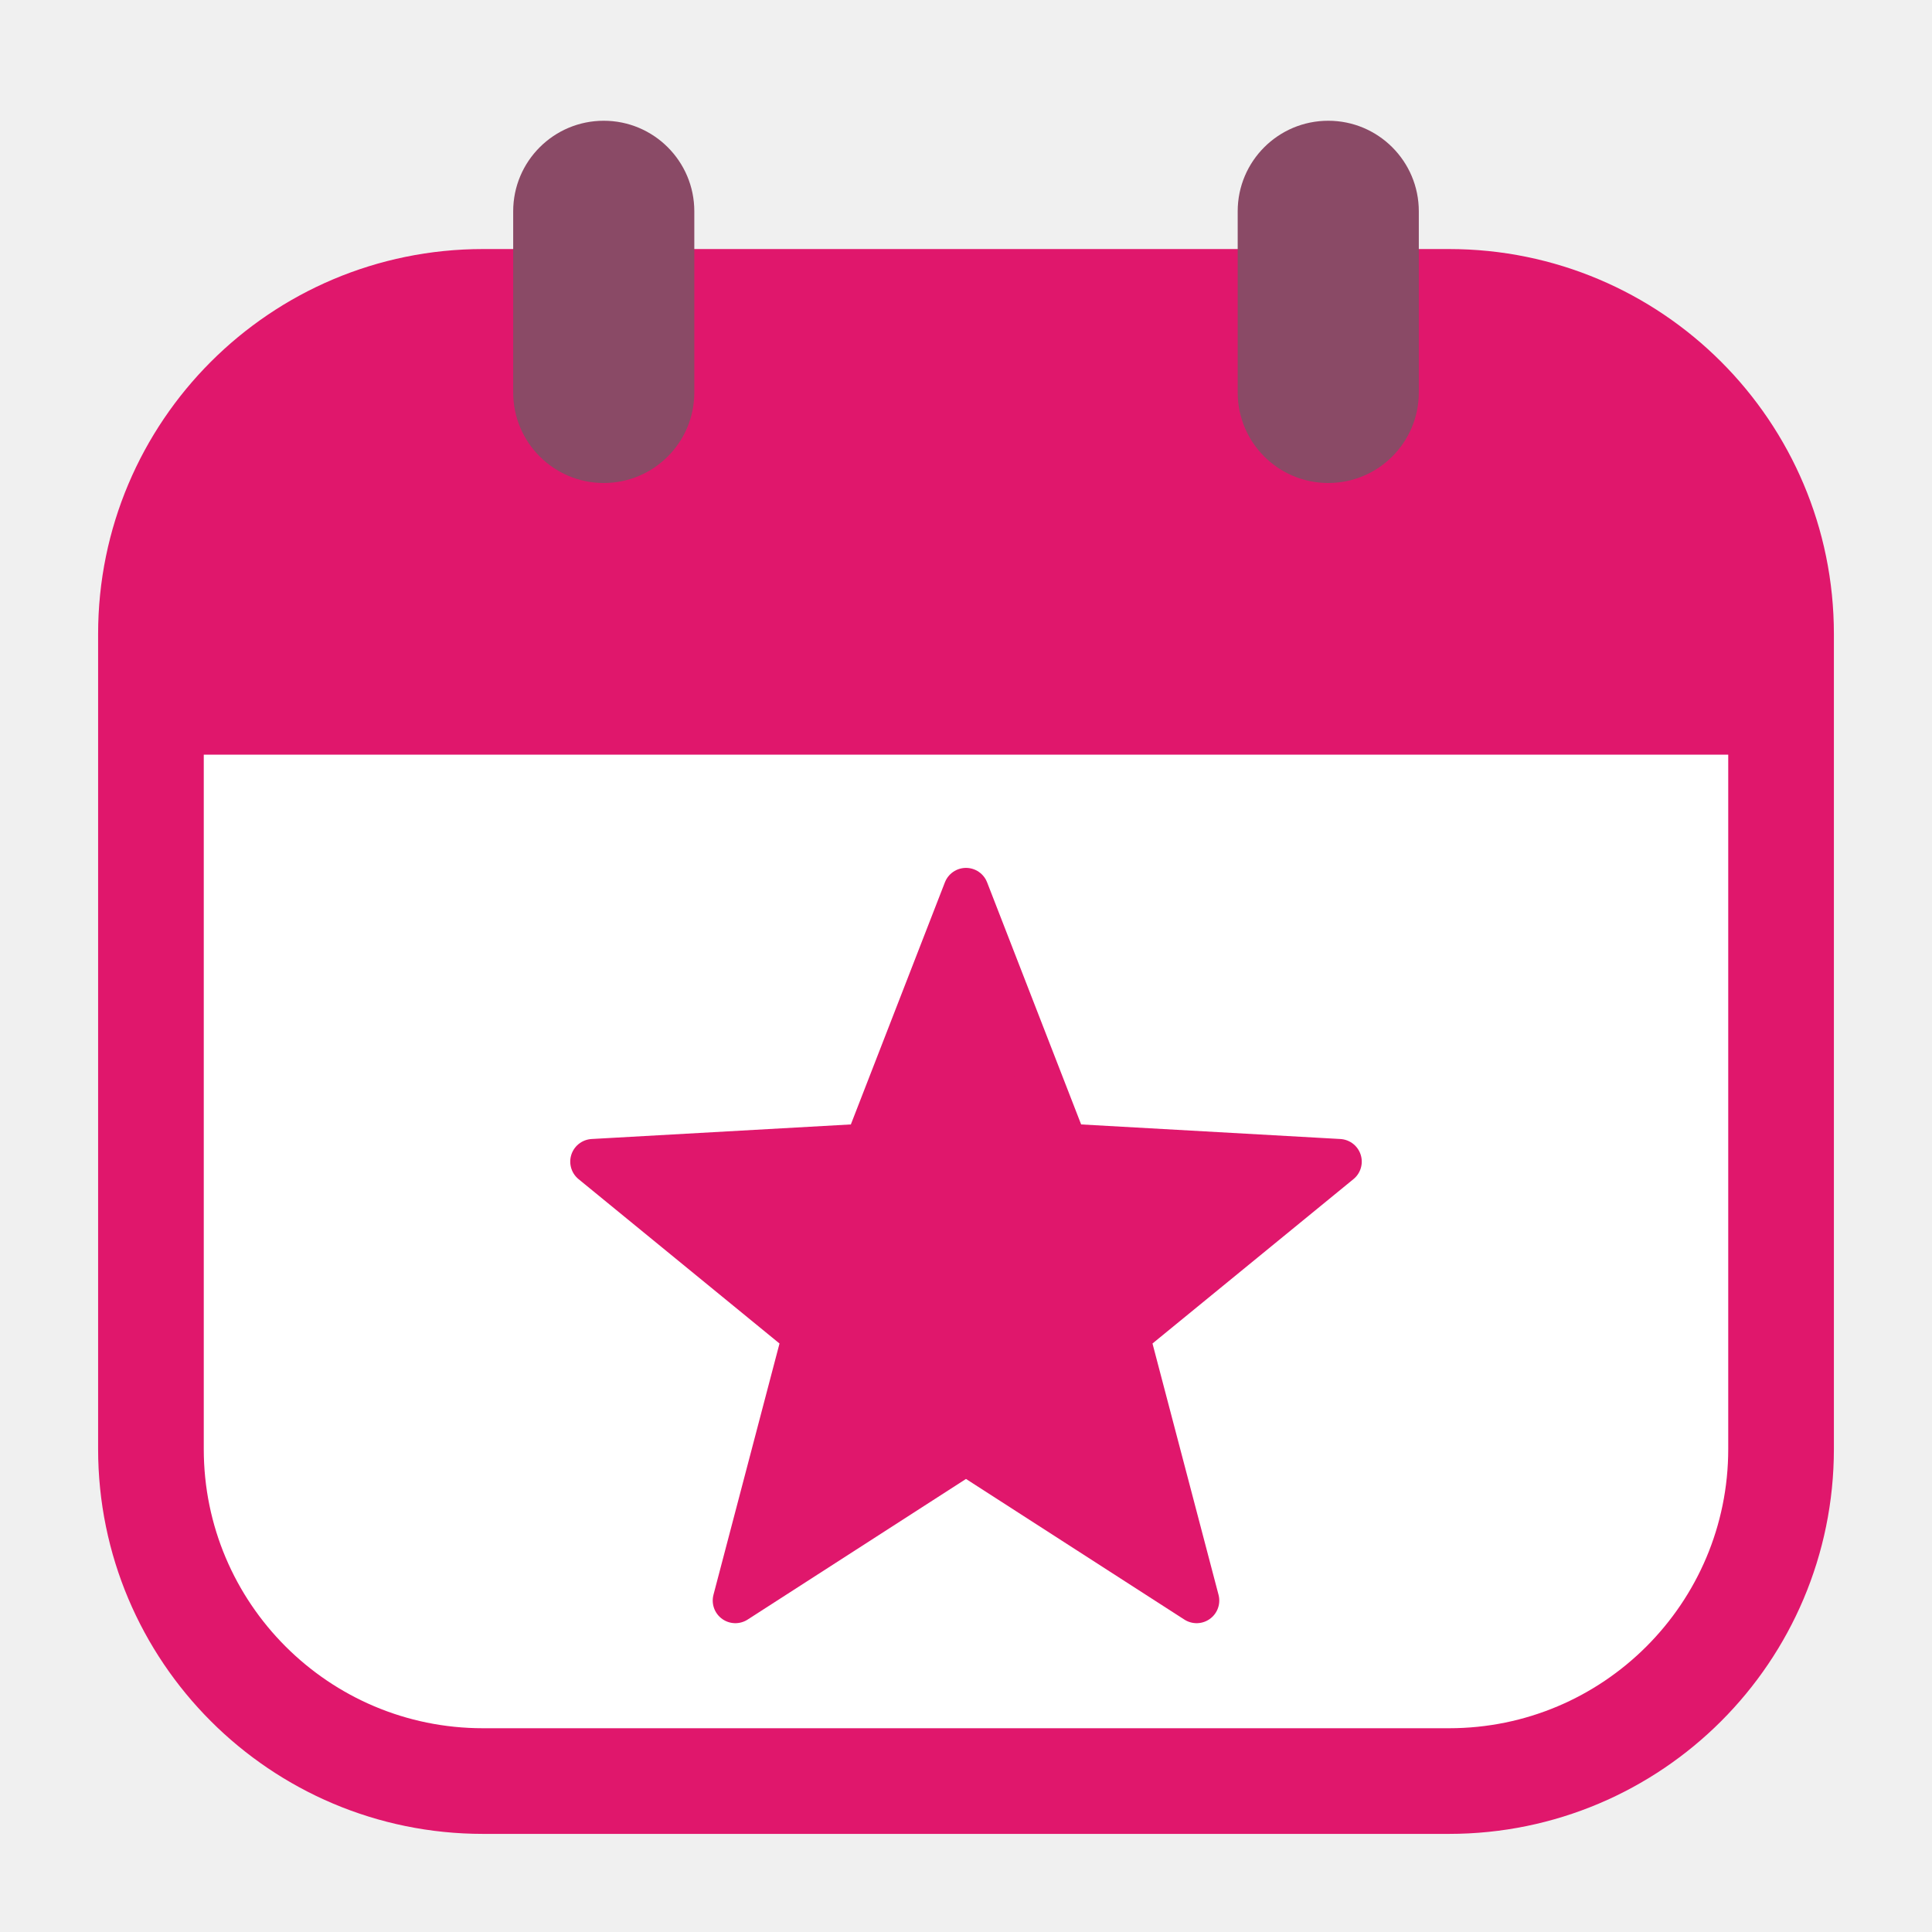
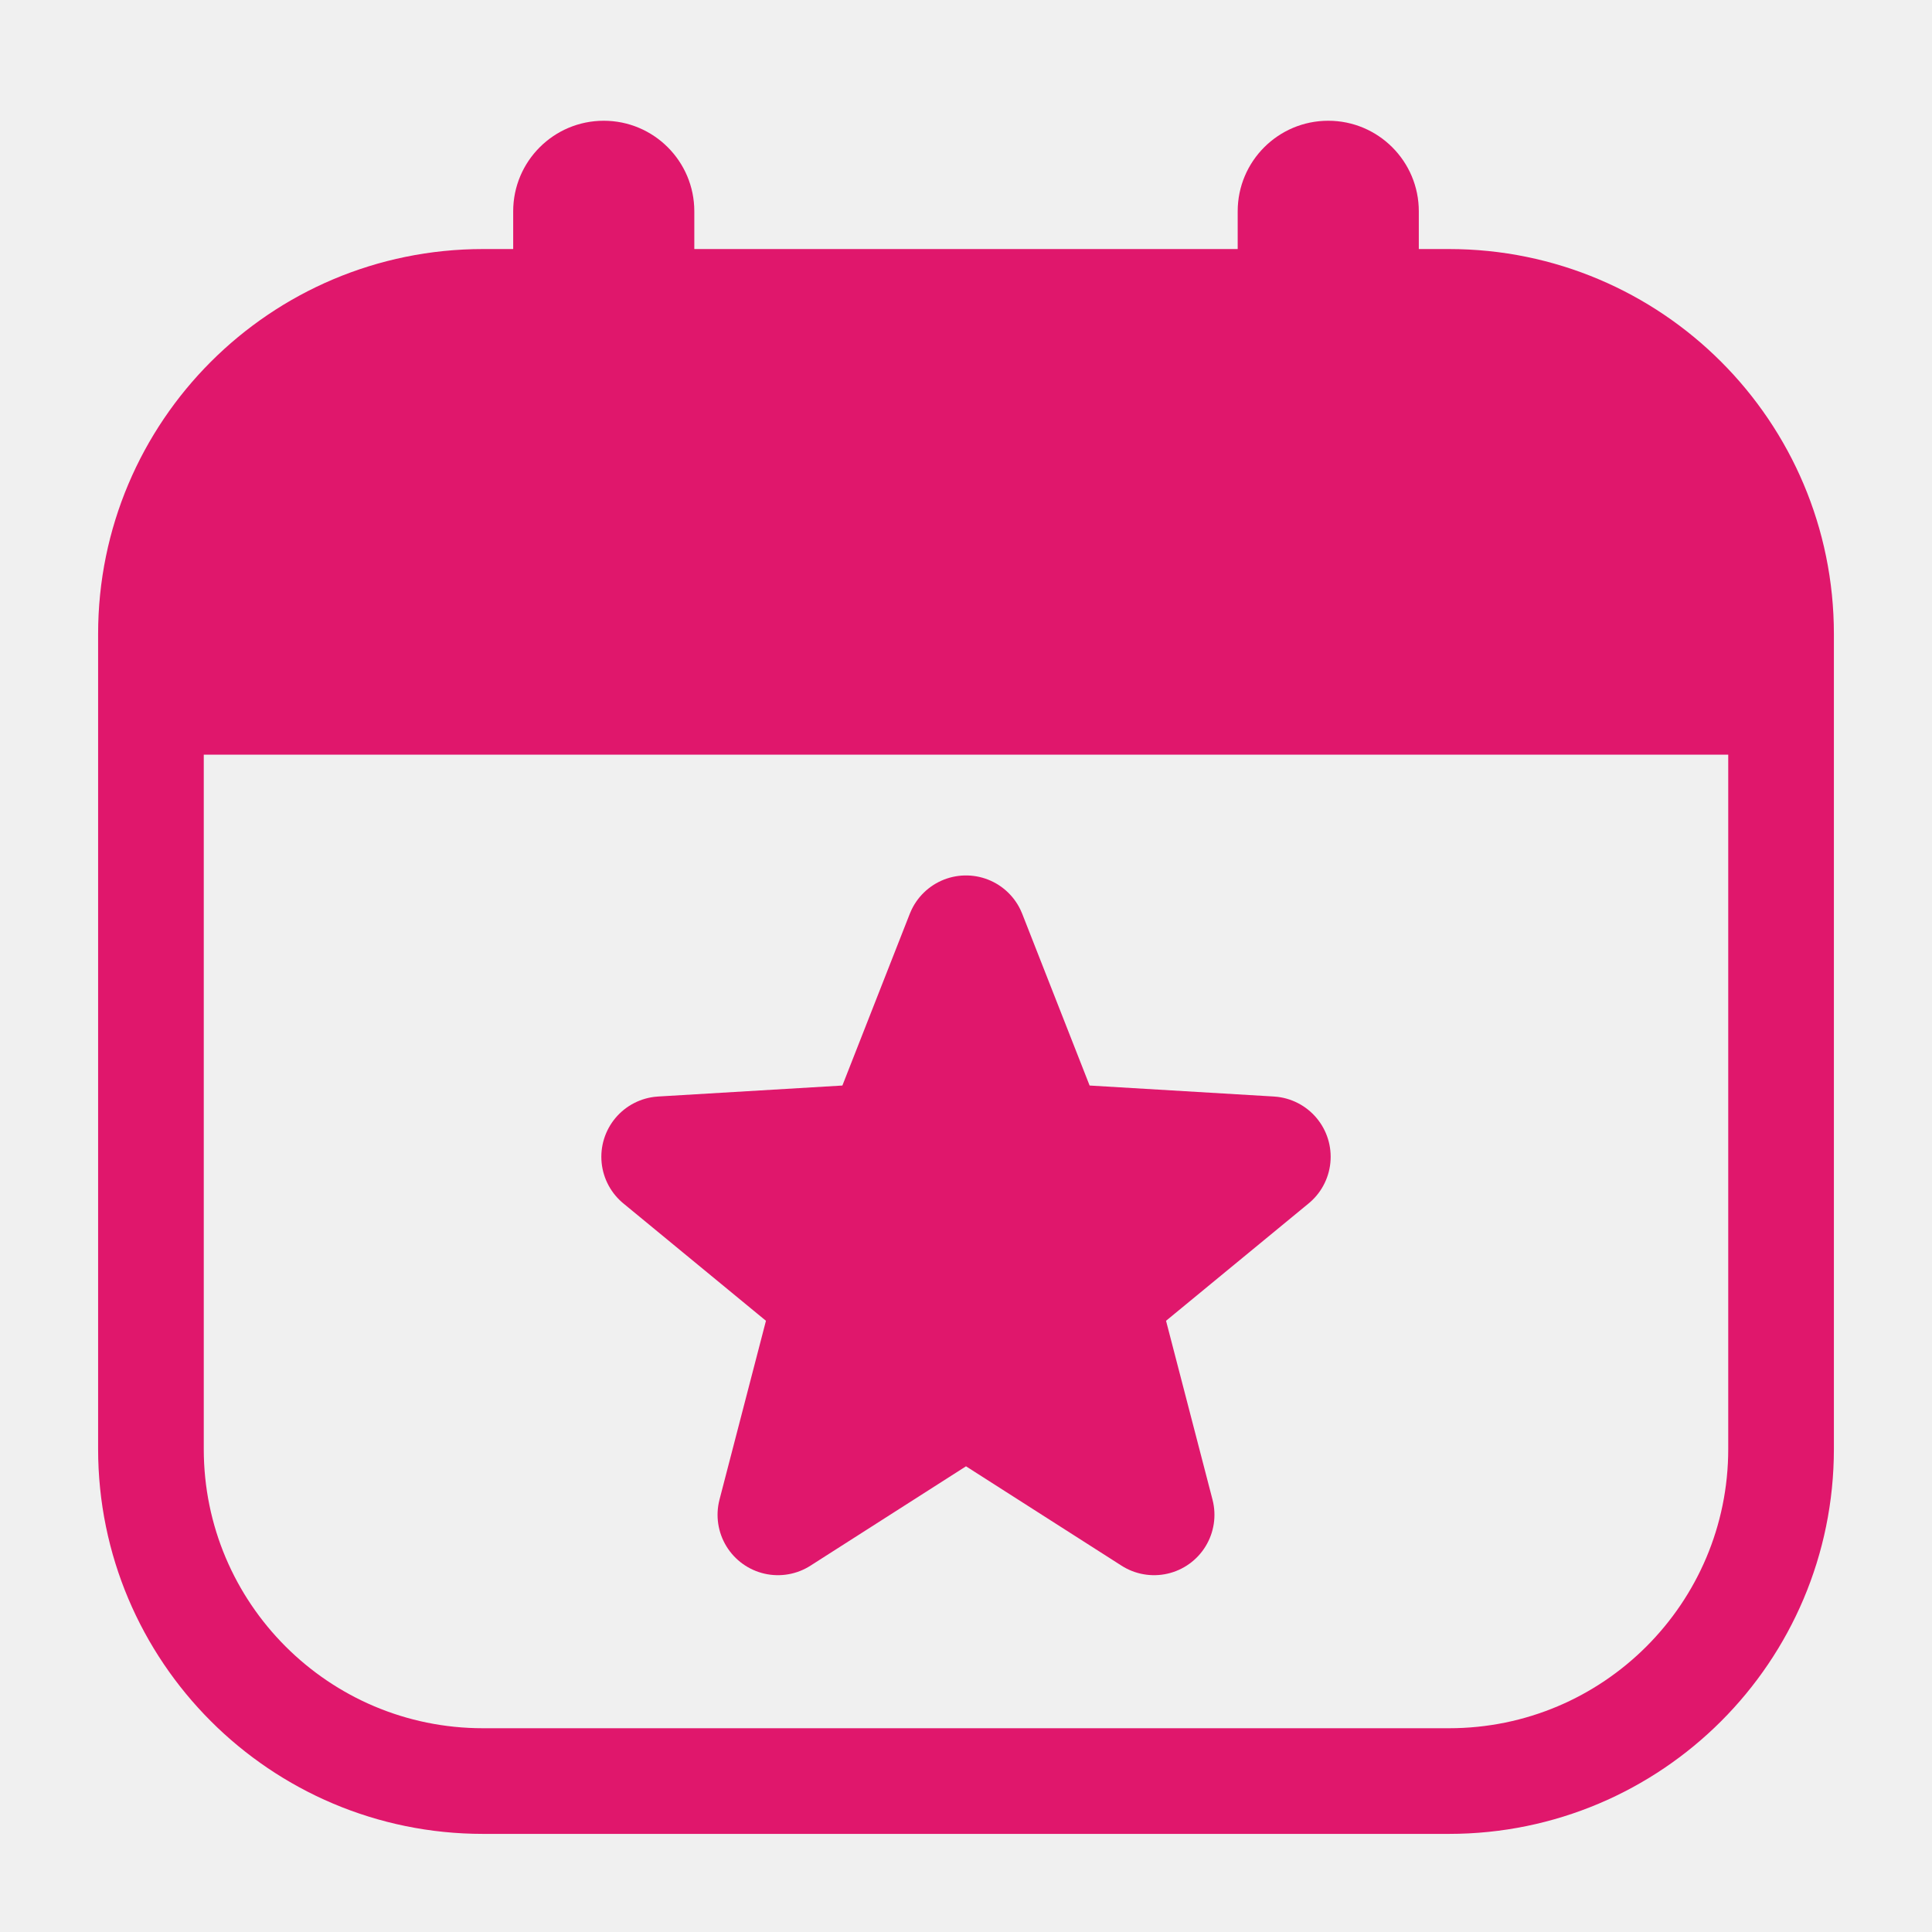
<svg xmlns="http://www.w3.org/2000/svg" viewBox="0 0 64 64">
-   <g transform="translate(0 0) scale(1)">
-     <rect x="5" y="10" width="54" height="49" rx="11" fill="#ffffff" stroke="#e0176c" stroke-width="3.5" />
-     <path d="M5 21a11 11 0 0 1 11-11h32a11 11 0 0 1 11 11v4H5z" fill="#e0176c" />
-     <rect x="17" y="4" width="6" height="12" rx="3" fill="#8a4a66" />
-     <rect x="41" y="4" width="6" height="12" rx="3" fill="#8a4a66" />
-     <polygon points="32.00,29.50 35.29,37.97 44.36,38.48 37.33,44.23 39.64,53.02 32.00,48.10 24.36,53.02 26.67,44.23 19.64,38.48 28.71,37.97" fill="#e0176c" stroke="#e0176c" stroke-width="1.5" stroke-linejoin="round" />
-   </g>
+   <rect x="5" y="10" width="54" height="49" rx="11" fill="none" stroke="#e0176c" stroke-width="3.5" />
+   <path d="M5 21a11 11 0 0 1 11-11h32a11 11 0 0 1 11 11v4H5z" fill="#e0176c" />
+   <rect x="17" y="4" width="6" height="12" rx="3" fill="#e0176c" />
+   <rect x="41" y="4" width="6" height="12" rx="3" fill="#e0176c" />
+   <polygon points="32.00,31.00 34.70,37.88 42.08,38.32 36.37,43.02 38.23,50.18 32.00,46.20 25.77,50.18 27.63,43.02 21.92,38.32 29.30,37.88" fill="#e0176c" stroke="#e0176c" stroke-width="4" stroke-linejoin="round" />
</svg>
